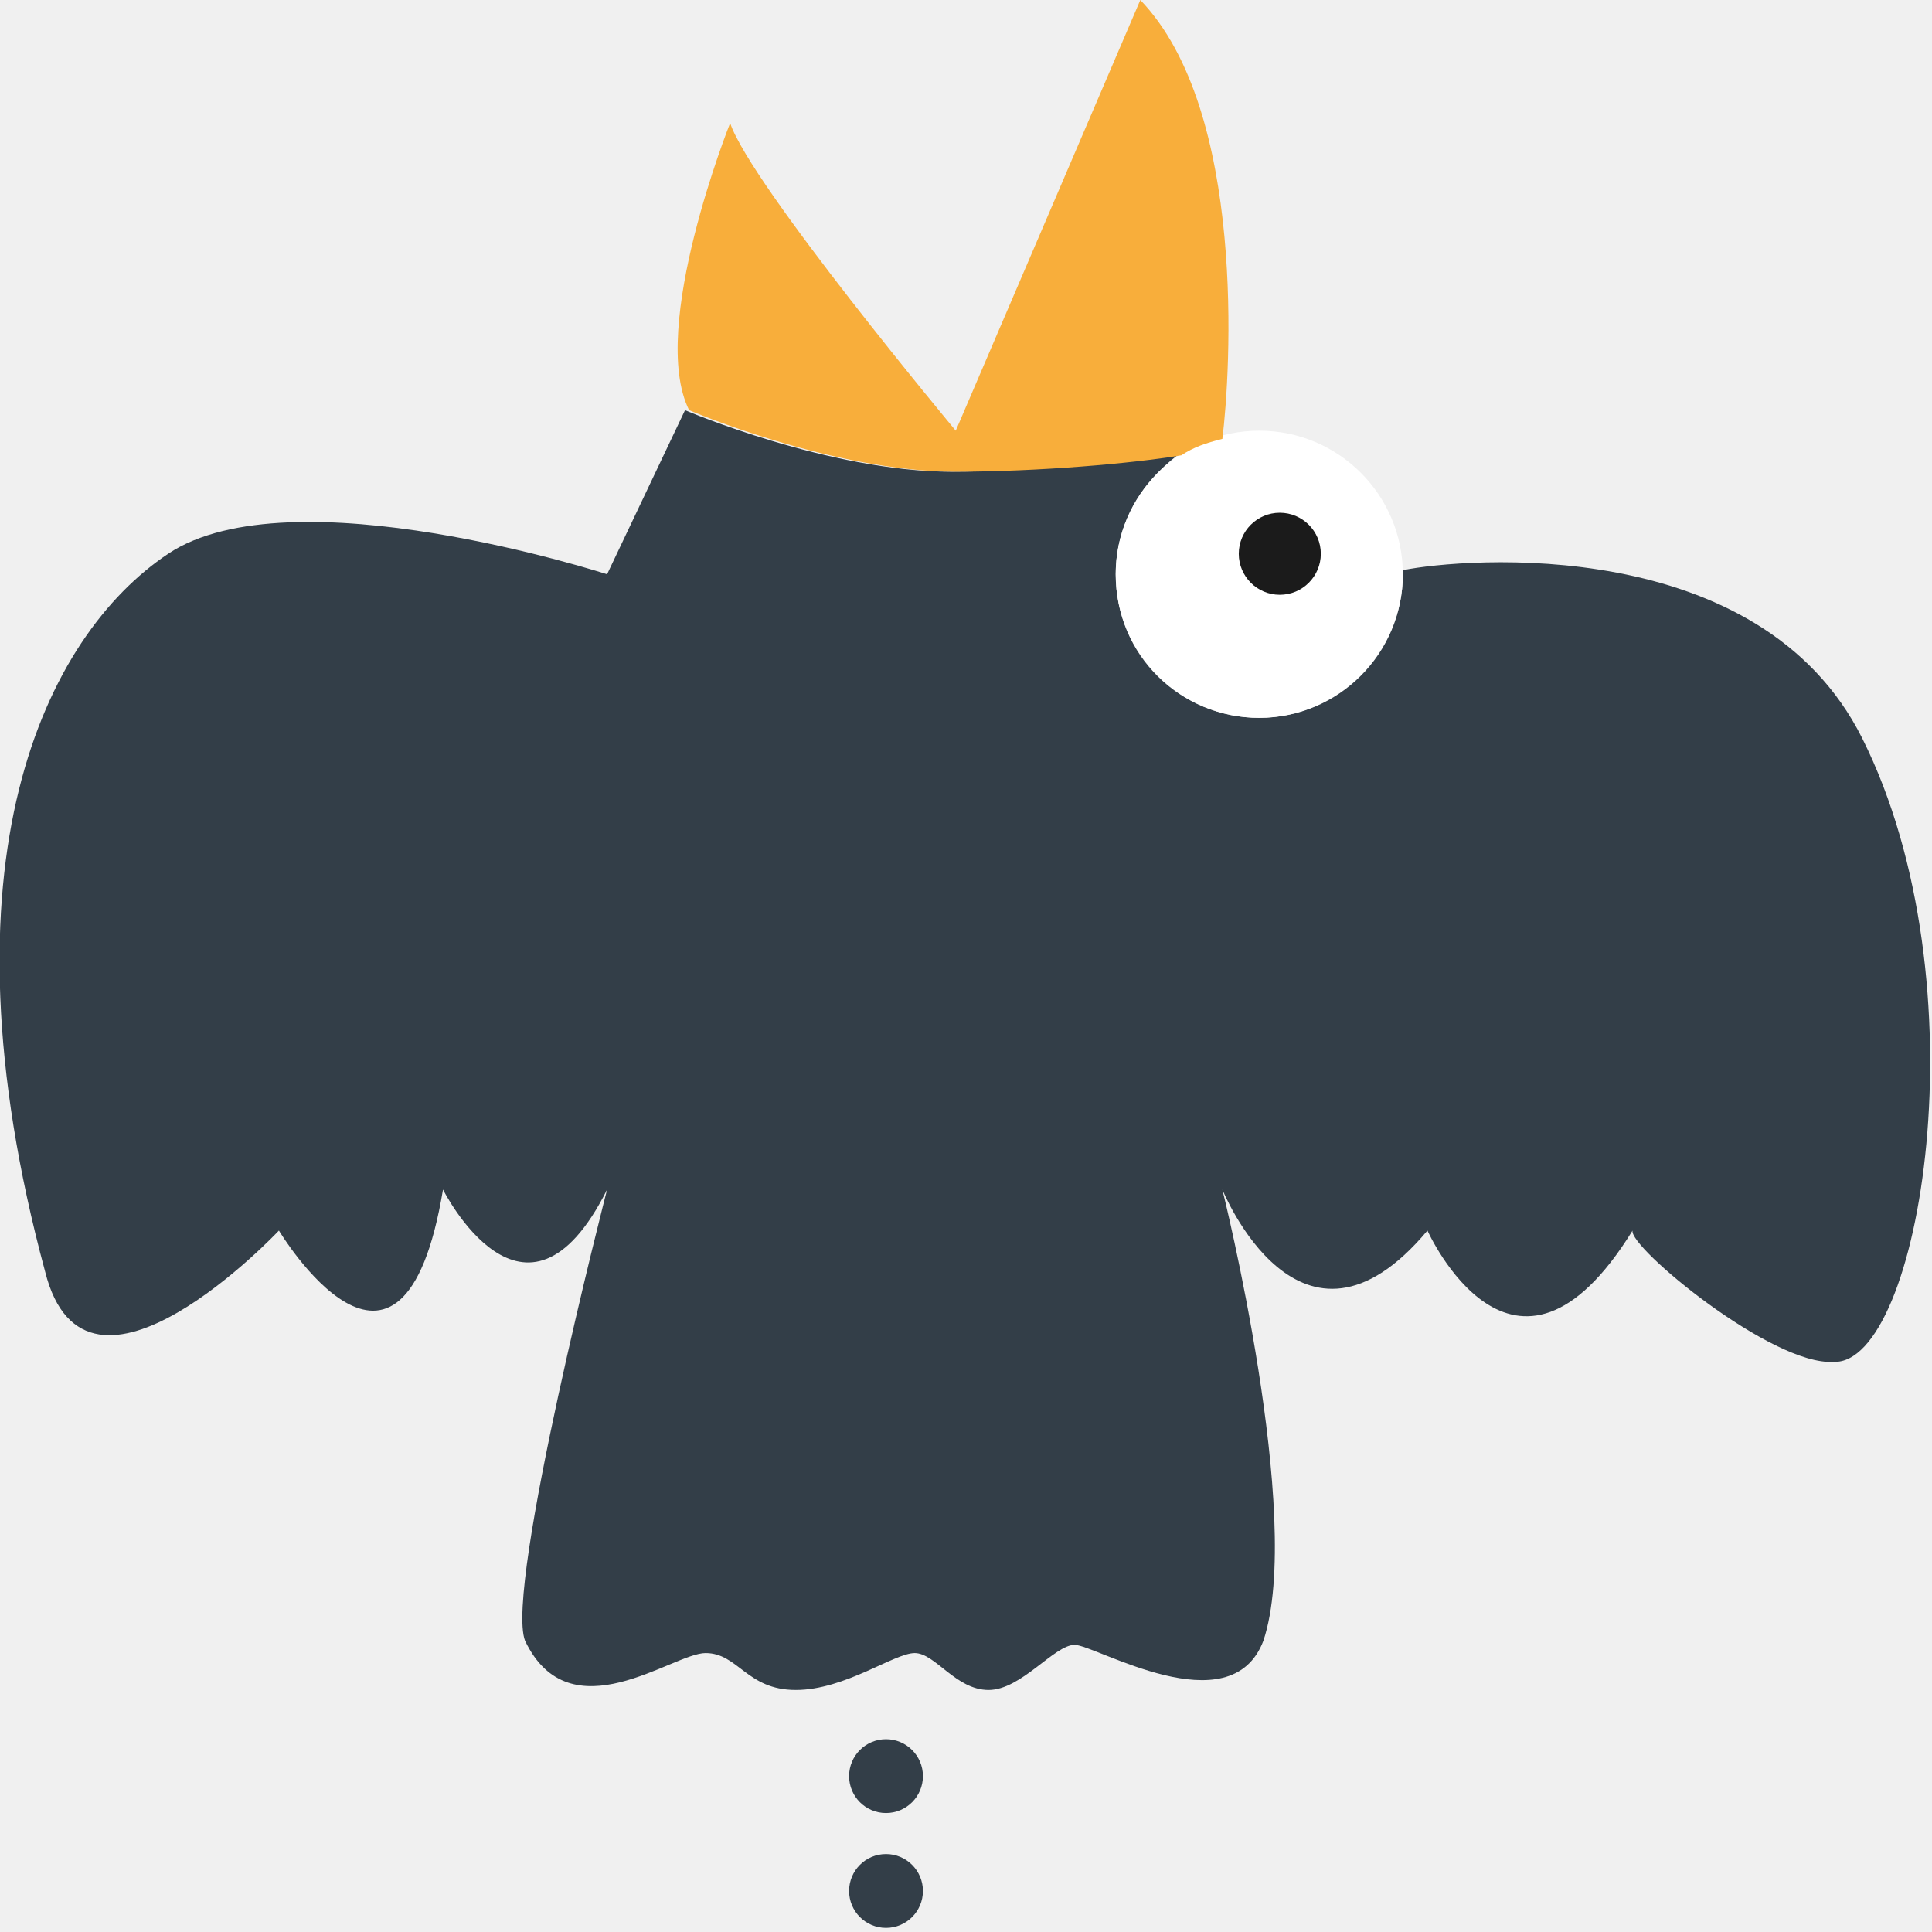
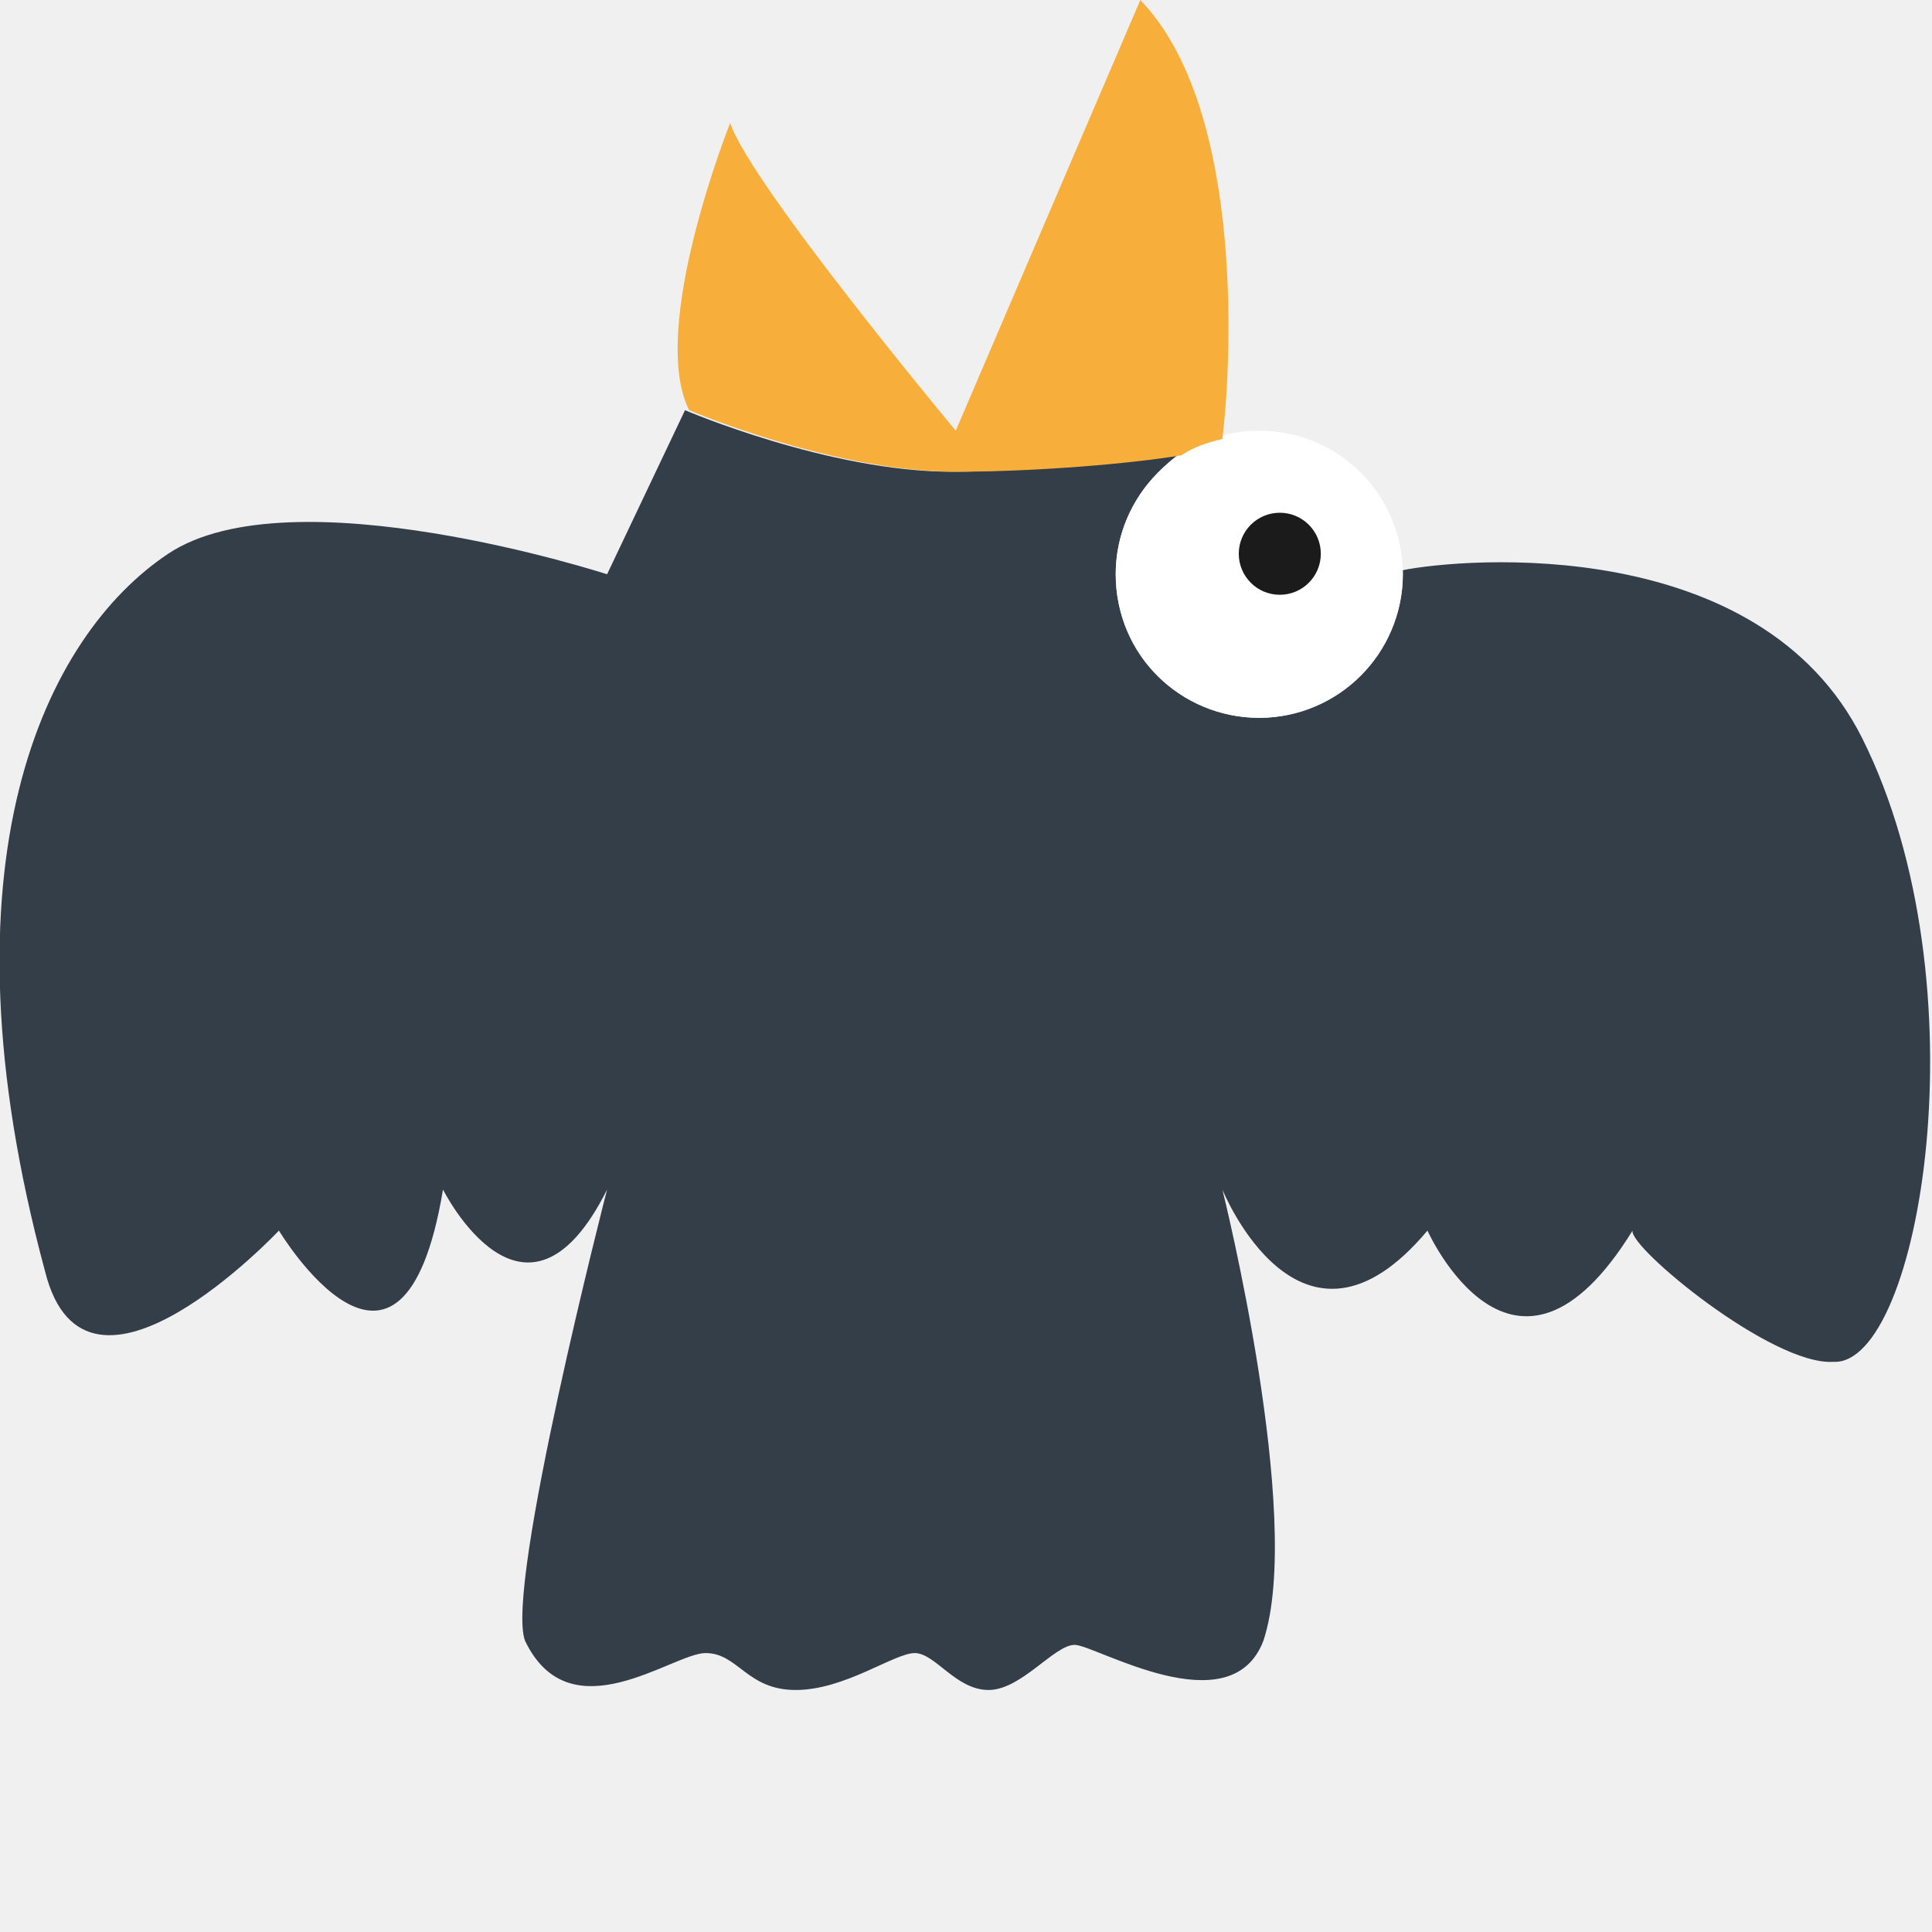
<svg xmlns="http://www.w3.org/2000/svg" id="crow" viewBox="0 0 47.1 47.1">
  <g>
-     <path fill="#333E48" d="M45.4,18c-2.5-5-9.7-4.4-11.2-4.1c0,0,0,0.1,0,0.1c0,1.9-1.6,3.5-3.5,3.5S27.2,16,27.2,14   c0-1.2,0.6-2.2,1.5-2.9c-1.3,0.1-3.5,0.4-5.5,0.4c-3,0-6.5-1.5-6.5-1.5l-1.9,4c0,0-7.7-2.5-10.7-0.5S-1.6,21,1.1,31   c1,4,5.7-1,5.7-1s3,5,4-1c0,0,2,4,4,0c0,0-2.5,9.7-2,11c1.1,2.3,3.6,0.3,4.4,0.3s1,0.9,2.2,0.9s2.4-0.9,2.9-0.9s1,0.9,1.8,0.9   s1.6-1.1,2.1-1.1s3.8,2,4.6-0.1c1-3-1-11-1-11s1.9,4.7,5,1c0,0,2.1,4.7,5,0c-0.1,0.4,3.4,3.3,4.9,3.2C46.8,33.3,48.4,24,45.4,18z" />
+     <path fill="#333E48" d="M45.4,18c-2.5-5-9.7-4.4-11.2-4.1c0,0,0,0.1,0,0.1c0,1.9-1.6,3.5-3.5,3.5S27.2,16,27.2,14    c0-1.2,0.6-2.2,1.5-2.9c-1.3,0.1-3.5,0.4-5.5,0.4c-3,0-6.5-1.5-6.5-1.5l-1.9,4c0,0-7.7-2.5-10.7-0.5S-1.6,21,1.1,31    c1,4,5.7-1,5.7-1s3,5,4-1c0,0,2,4,4,0c0,0-2.5,9.7-2,11c1.1,2.3,3.6,0.3,4.4,0.3s1,0.9,2.2,0.9s2.4-0.9,2.9-0.9s1,0.9,1.8,0.9    s1.6-1.1,2.1-1.1s3.8,2,4.6-0.1c1-3-1-11-1-11s1.9,4.7,5,1c0,0,2.1,4.7,5,0c-0.1,0.4,3.4,3.3,4.9,3.2C46.8,33.3,48.4,24,45.4,18z" />
    <circle fill="#FFFFFF" cx="30.7" cy="14" r="3.5" />
    <path fill="#F8AE3B" d="M29.8,10.7c0.2-1.6,0.6-8-2-10.7l-4.5,10.5c0,0-5-6-5.5-7.5c0,0-2,5-1,7c0,0,3.5,1.5,6.5,1.5c2,0,4.3-0.2,5.5-0.4C29.1,10.9,29.4,10.8,29.8,10.7z" />
    <circle fill="#1B1B1B" cx="31.2" cy="13.5" r="1" />
-     <circle fill="#333E48" cx="21.6" cy="43.3" r="0.9" />
-     <circle fill="#333E48" cx="21.6" cy="46.1" r="0.9" />
  </g>
</svg>
